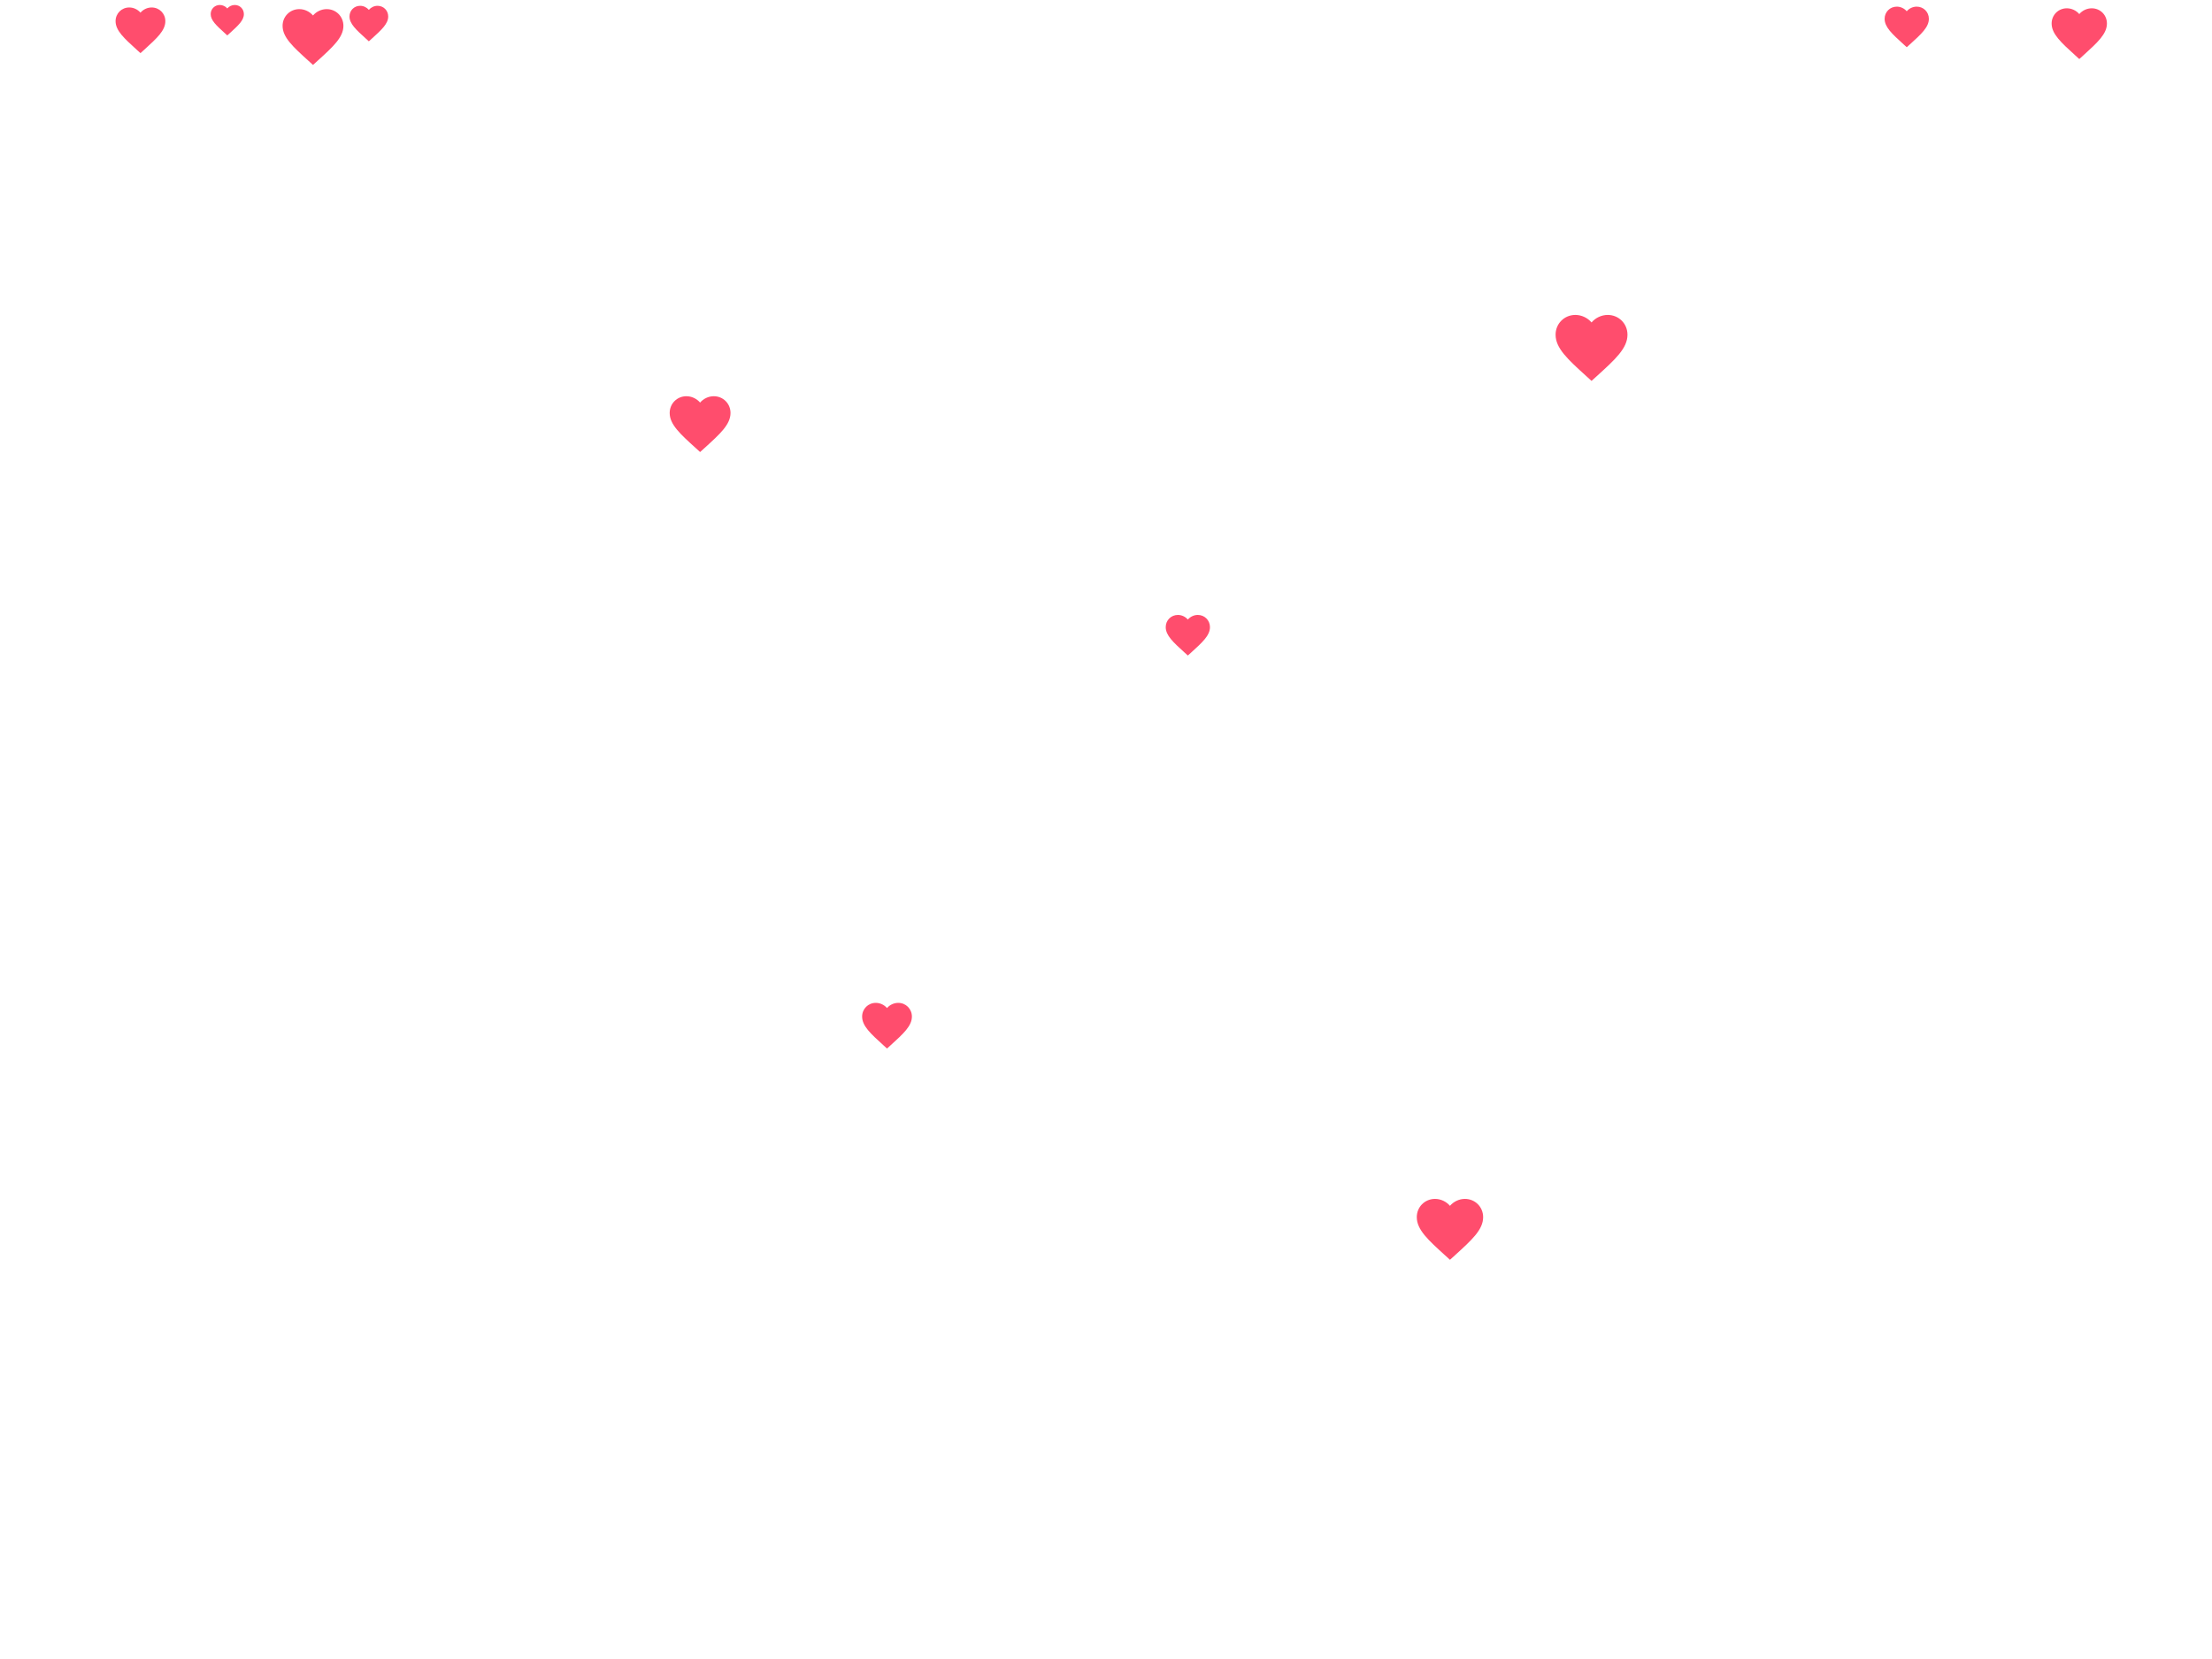
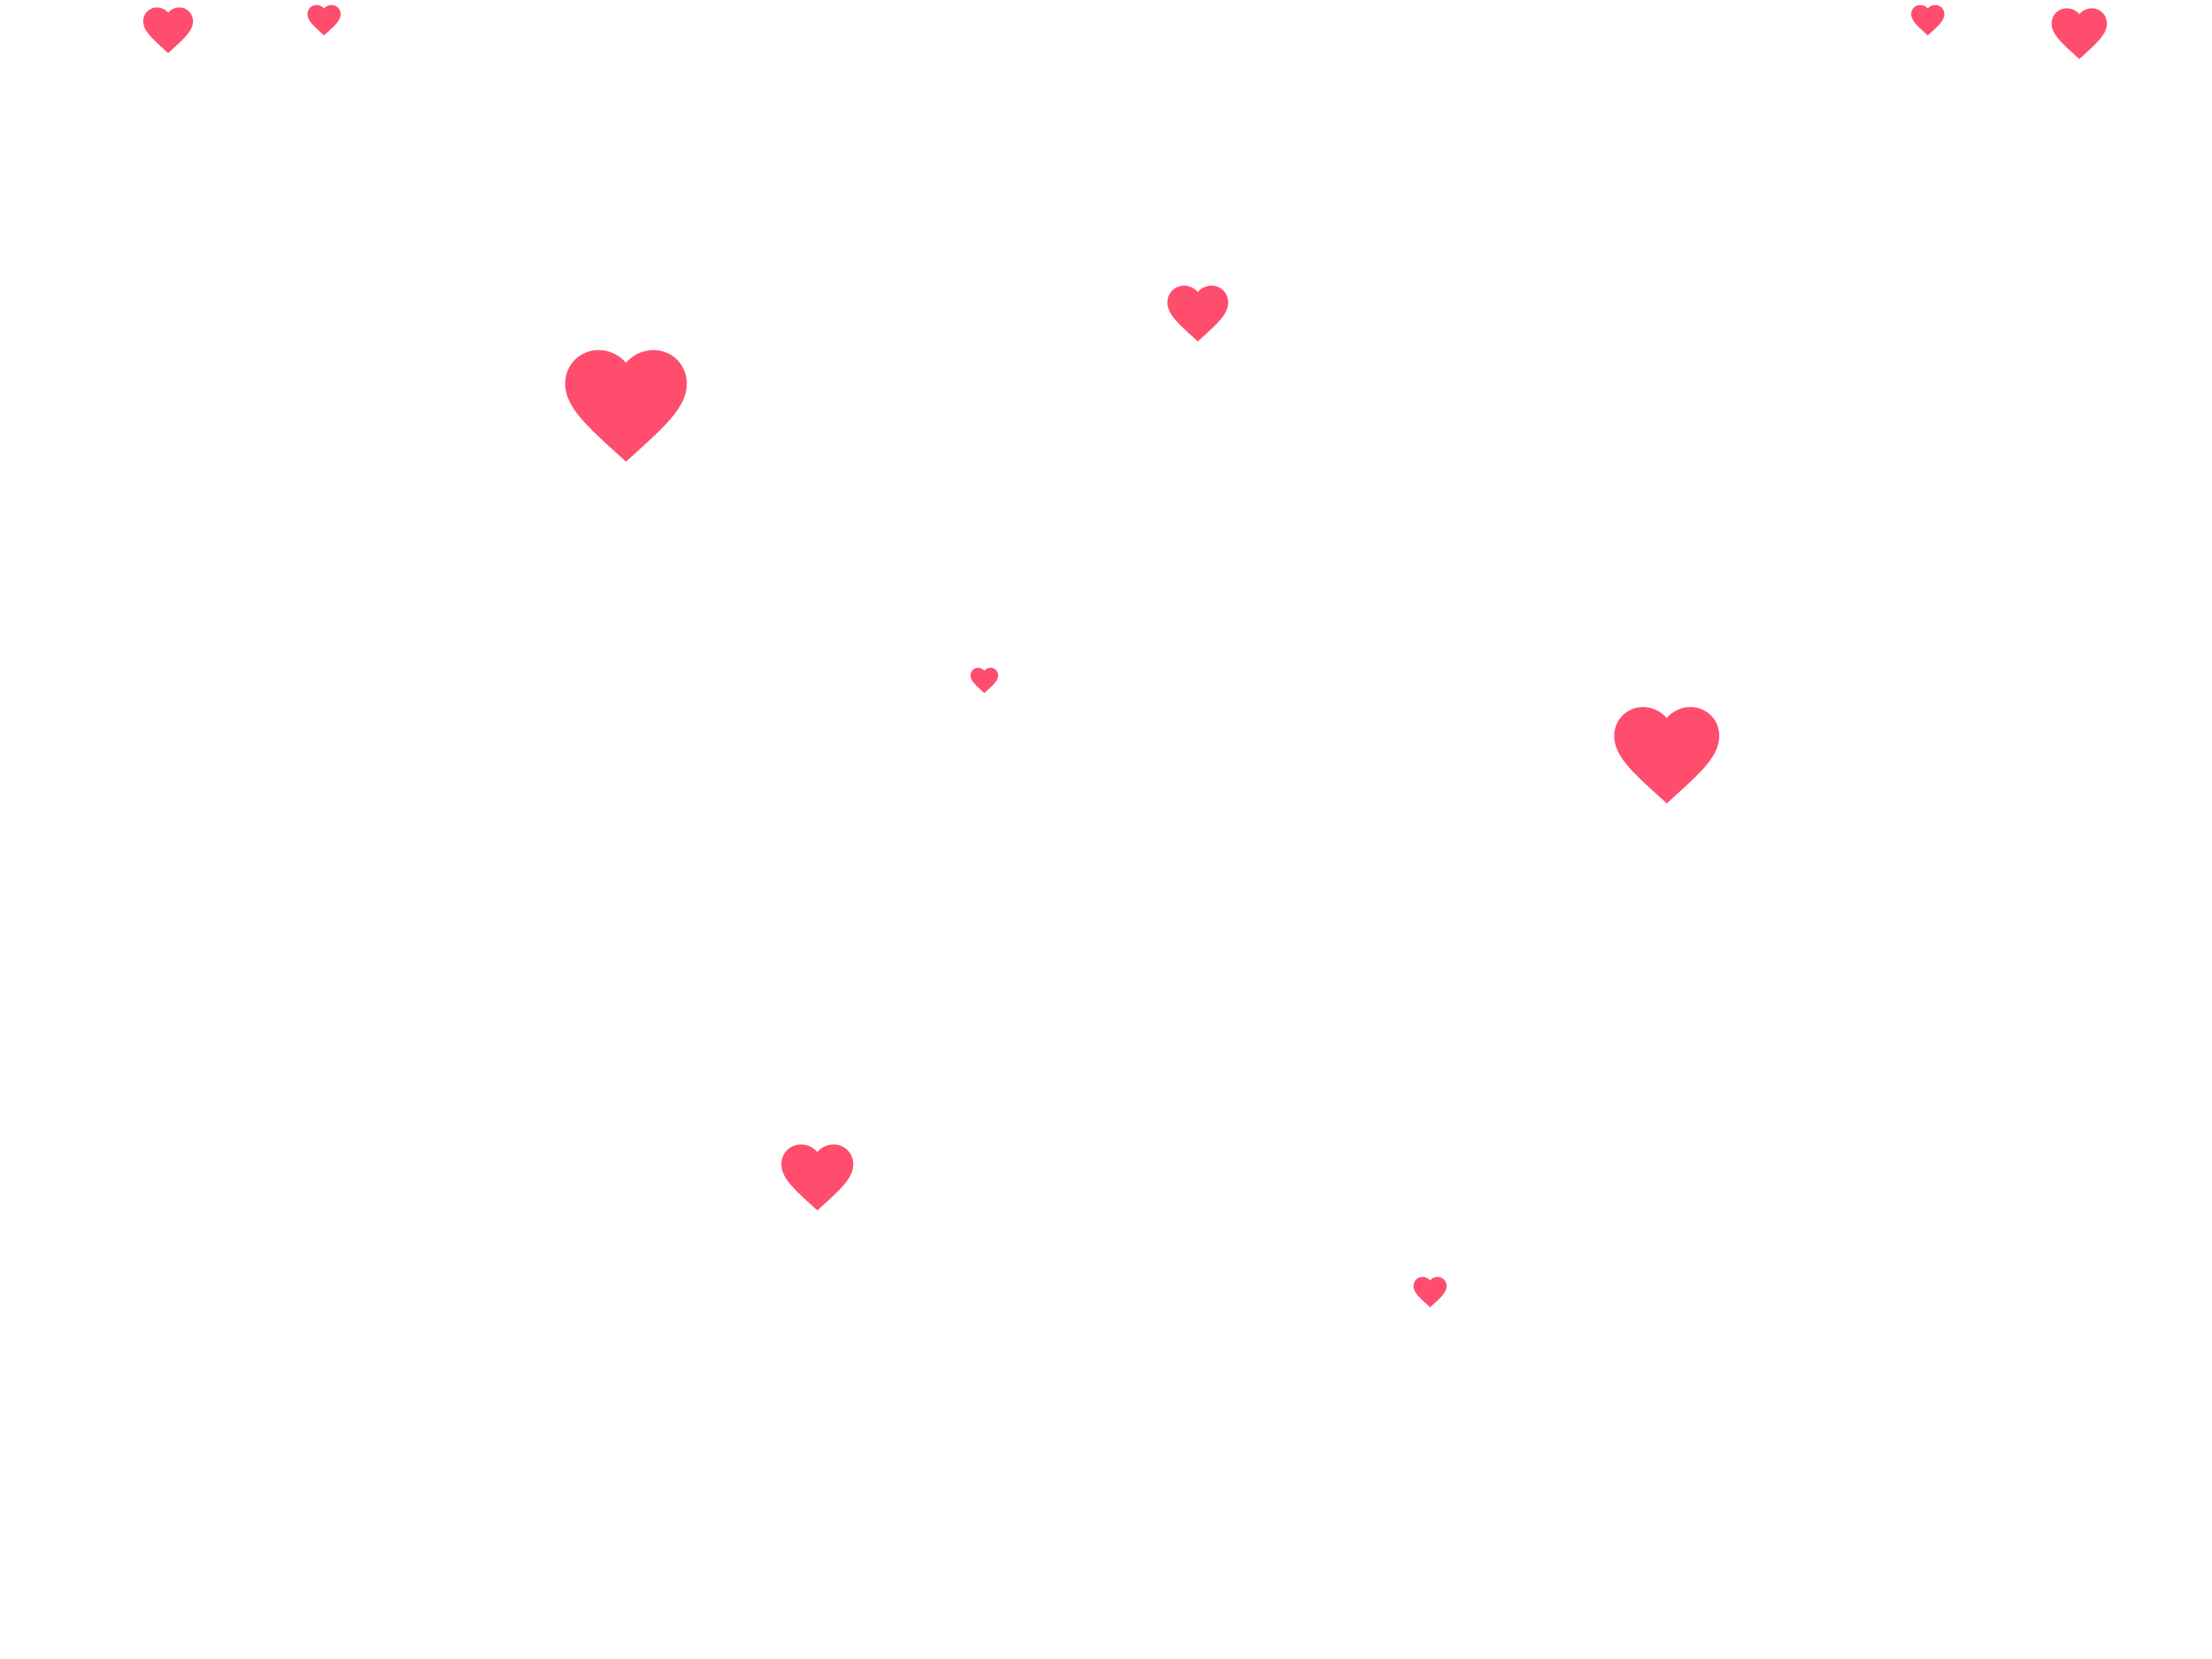
<svg xmlns="http://www.w3.org/2000/svg" viewBox="0 0 800 600" width="100%" height="100%">
  <style>
-     /* FOUNTAIN EFFECT: Hearts floating from bottom to top */
+     /* FOUNTAIN EFFECT: Floating up from bottom to top */
    @keyframes floatUp {
      0% { transform: translateY(650px) scale(0.5); opacity: 0; }
      15% { opacity: 0.12; }
      85% { opacity: 0.12; }
      100% { transform: translateY(-50px) scale(1.1); opacity: 0; }
    }
    
    /* STATIONARY POP EFFECT: Hearts appearing and fading in place */
    @keyframes popAndFade {
      0%, 100% { transform: scale(0); opacity: 0; }
      20%, 60% { transform: scale(1); opacity: 0.10; }
      80% { transform: scale(0); opacity: 0; }
    }

    .heart-float { fill: #ff4d6d; transform-origin: center; }
    .heart-pop { fill: #ff4d6d; transform-origin: 12px 12px; }
  </style>
-   <path class="heart-float" style="animation: floatUp 10s infinite linear 0s;" d="M12 21.35l-1.45-1.32C5.4 15.36 2 12.28 2 8.5 2 5.42 4.42 3 7.5 3c1.74 0 3.41.81 4.5 2.09C13.09 3.81 14.76 3 16.5 3 19.58 3 22 5.42 22 8.5c0 3.78-3.4 6.86-8.55 11.54L12 21.35z" transform="translate(40, 0) scale(0.9)" />
-   <path class="heart-float" style="animation: floatUp 14s infinite linear 3s;" d="M12 21.35l-1.45-1.32C5.4 15.36 2 12.28 2 8.5 2 5.42 4.42 3 7.5 3c1.74 0 3.41.81 4.5 2.09C13.09 3.81 14.76 3 16.5 3 19.58 3 22 5.42 22 8.5c0 3.78-3.4 6.86-8.55 11.54L12 21.35z" transform="translate(75, 0) scale(0.6)" />
-   <path class="heart-float" style="animation: floatUp 11s infinite linear 6s;" d="M12 21.35l-1.45-1.32C5.4 15.36 2 12.28 2 8.5 2 5.42 4.42 3 7.5 3c1.74 0 3.41.81 4.5 2.09C13.09 3.81 14.76 3 16.5 3 19.58 3 22 5.42 22 8.5c0 3.78-3.4 6.86-8.55 11.54L12 21.35z" transform="translate(100, 0) scale(1.1)" />
-   <path class="heart-float" style="animation: floatUp 16s infinite linear 1.5s;" d="M12 21.35l-1.45-1.32C5.4 15.36 2 12.28 2 8.5 2 5.42 4.42 3 7.5 3c1.74 0 3.41.81 4.5 2.09C13.09 3.81 14.76 3 16.5 3 19.58 3 22 5.42 22 8.5c0 3.78-3.4 6.86-8.55 11.54L12 21.35z" transform="translate(125, 0) scale(0.7)" />
-   <path class="heart-float" style="animation: floatUp 18s infinite linear 4s;" d="M12 21.35l-1.45-1.32C5.4 15.36 2 12.28 2 8.5 2 5.42 4.42 3 7.5 3c1.74 0 3.41.81 4.5 2.09C13.09 3.81 14.76 3 16.5 3 19.58 3 22 5.42 22 8.5c0 3.78-3.4 6.86-8.55 11.54L12 21.35z" transform="translate(680, 0) scale(0.8)" />
-   <path class="heart-float" style="animation: floatUp 15s infinite linear 8s;" d="M12 21.35l-1.45-1.32C5.4 15.36 2 12.28 2 8.5 2 5.42 4.42 3 7.5 3c1.74 0 3.41.81 4.5 2.09C13.09 3.81 14.76 3 16.5 3 19.58 3 22 5.42 22 8.5c0 3.78-3.4 6.86-8.55 11.54L12 21.35z" transform="translate(740, 0) scale(1)" />
-   <path class="heart-pop" style="animation: popAndFade 7s infinite ease-in-out 0s;" d="M12 21.35l-1.45-1.32C5.4 15.36 2 12.28 2 8.5 2 5.42 4.42 3 7.5 3c1.74 0 3.41.81 4.5 2.09C13.09 3.81 14.76 3 16.5 3 19.58 3 22 5.42 22 8.5c0 3.78-3.4 6.86-8.55 11.54L12 21.35z" transform="translate(240, 140) scale(1.1)" />
-   <path class="heart-pop" style="animation: popAndFade 9s infinite ease-in-out 2.5s;" d="M12 21.35l-1.45-1.32C5.4 15.36 2 12.28 2 8.5 2 5.42 4.42 3 7.5 3c1.74 0 3.41.81 4.5 2.09C13.09 3.81 14.76 3 16.5 3 19.58 3 22 5.42 22 8.5c0 3.78-3.4 6.86-8.55 11.54L12 21.35z" transform="translate(420, 220) scale(0.8)" />
-   <path class="heart-pop" style="animation: popAndFade 6.5s infinite ease-in-out 4.5s;" d="M12 21.35l-1.45-1.32C5.4 15.36 2 12.28 2 8.5 2 5.42 4.42 3 7.5 3c1.74 0 3.41.81 4.5 2.09C13.09 3.81 14.76 3 16.5 3 19.58 3 22 5.42 22 8.5c0 3.78-3.4 6.86-8.55 11.54L12 21.35z" transform="translate(560, 110) scale(1.3)" />
-   <path class="heart-pop" style="animation: popAndFade 8s infinite ease-in-out 1s;" d="M12 21.35l-1.45-1.32C5.4 15.36 2 12.28 2 8.5 2 5.42 4.42 3 7.5 3c1.74 0 3.41.81 4.5 2.09C13.09 3.81 14.76 3 16.5 3 19.58 3 22 5.42 22 8.5c0 3.78-3.4 6.86-8.55 11.54L12 21.35z" transform="translate(310, 360) scale(0.9)" />
-   <path class="heart-pop" style="animation: popAndFade 11s infinite ease-in-out 5.5s;" d="M12 21.35l-1.45-1.32C5.4 15.36 2 12.28 2 8.5 2 5.42 4.42 3 7.5 3c1.74 0 3.41.81 4.5 2.09C13.09 3.81 14.76 3 16.5 3 19.58 3 22 5.42 22 8.5c0 3.78-3.4 6.86-8.55 11.54L12 21.35z" transform="translate(510, 430) scale(1.2)" />
+   <path class="heart-float" style="animation: floatUp 10s infinite linear 0s;" d="M12 21.35l-1.45-1.32C5.4 15.36 2 12.28 2 8.5 2 5.42 4.42 3 7.5 3c1.74 0 3.41.81 4.5 2.09C13.09 3.81 14.76 3 16.5 3 19.58 3 22 5.42 22 8.5c0 3.78-3.4 6.86-8.55 11.54L12 21.35z" transform="translate(50, 0) scale(0.9)" />
+   <path class="heart-float" style="animation: floatUp 14s infinite linear 3s;" d="M12 21.35l-1.45-1.32C5.4 15.36 2 12.28 2 8.5 2 5.42 4.42 3 7.5 3c1.74 0 3.41.81 4.5 2.09C13.09 3.81 14.76 3 16.5 3 19.58 3 22 5.42 22 8.5c0 3.78-3.4 6.86-8.55 11.54L12 21.35z" transform="translate(110, 0) scale(0.6)" />
+   <path class="heart-float" style="animation: floatUp 12s infinite linear 1.5s;" d="M12 21.35l-1.45-1.32C5.4 15.36 2 12.28 2 8.5 2 5.42 4.42 3 7.5 3c1.74 0 3.41.81 4.5 2.09C13.09 3.81 14.76 3 16.5 3 19.58 3 22 5.42 22 8.5c0 3.78-3.4 6.86-8.55 11.54L12 21.35z" transform="translate(690, 0) scale(0.6)" />
+   <path class="heart-float" style="animation: floatUp 15s infinite linear 5s;" d="M12 21.35l-1.45-1.32C5.4 15.36 2 12.28 2 8.5 2 5.42 4.42 3 7.5 3c1.74 0 3.41.81 4.5 2.09C13.09 3.81 14.76 3 16.5 3 19.58 3 22 5.42 22 8.5c0 3.78-3.4 6.86-8.55 11.54L12 21.35z" transform="translate(740, 0) scale(1)" />
+   <path class="heart-pop" style="animation: popAndFade 5s infinite ease-in-out 0s;" d="M12 21.35l-1.45-1.32C5.4 15.36 2 12.28 2 8.5 2 5.42 4.42 3 7.5 3c1.74 0 3.41.81 4.5 2.09C13.09 3.81 14.76 3 16.5 3 19.58 3 22 5.42 22 8.5c0 3.78-3.4 6.86-8.55 11.54L12 21.35z" transform="translate(200, 120) scale(2.2)" />
+   <path class="heart-pop" style="animation: popAndFade 8s infinite ease-in-out 3.5s;" d="M12 21.35l-1.45-1.32C5.4 15.36 2 12.28 2 8.5 2 5.42 4.42 3 7.5 3c1.74 0 3.41.81 4.5 2.09C13.09 3.81 14.76 3 16.5 3 19.58 3 22 5.42 22 8.5c0 3.78-3.4 6.86-8.55 11.54L12 21.35z" transform="translate(580, 250) scale(1.9)" />
+   <path class="heart-pop" style="animation: popAndFade 9s infinite ease-in-out 2s;" d="M12 21.35l-1.45-1.32C5.4 15.36 2 12.28 2 8.5 2 5.42 4.42 3 7.5 3c1.74 0 3.41.81 4.5 2.09C13.09 3.81 14.76 3 16.5 3 19.58 3 22 5.42 22 8.5c0 3.78-3.4 6.86-8.55 11.54L12 21.35z" transform="translate(420, 100) scale(1.1)" />
+   <path class="heart-pop" style="animation: popAndFade 6.5s infinite ease-in-out 1s;" d="M12 21.35l-1.45-1.32C5.4 15.36 2 12.28 2 8.5 2 5.42 4.42 3 7.5 3c1.74 0 3.41.81 4.5 2.09C13.09 3.81 14.76 3 16.5 3 19.58 3 22 5.42 22 8.5c0 3.78-3.4 6.86-8.55 11.54L12 21.35z" transform="translate(280, 410) scale(1.3)" />
+   <path class="heart-pop" style="animation: popAndFade 4s infinite ease-in-out 2.5s;" d="M12 21.35l-1.45-1.32C5.4 15.36 2 12.28 2 8.5 2 5.42 4.42 3 7.5 3c1.74 0 3.41.81 4.5 2.09C13.09 3.81 14.76 3 16.5 3 19.58 3 22 5.42 22 8.5c0 3.78-3.4 6.86-8.55 11.54L12 21.35z" transform="translate(510, 460) scale(0.6)" />
+   <path class="heart-pop" style="animation: popAndFade 11s infinite ease-in-out 4.5s;" d="M12 21.35l-1.45-1.32C5.4 15.36 2 12.28 2 8.5 2 5.42 4.42 3 7.5 3c1.74 0 3.41.81 4.5 2.09C13.09 3.81 14.76 3 16.5 3 19.58 3 22 5.42 22 8.5c0 3.78-3.4 6.86-8.55 11.54L12 21.35z" transform="translate(350, 240) scale(0.5)" />
</svg>
